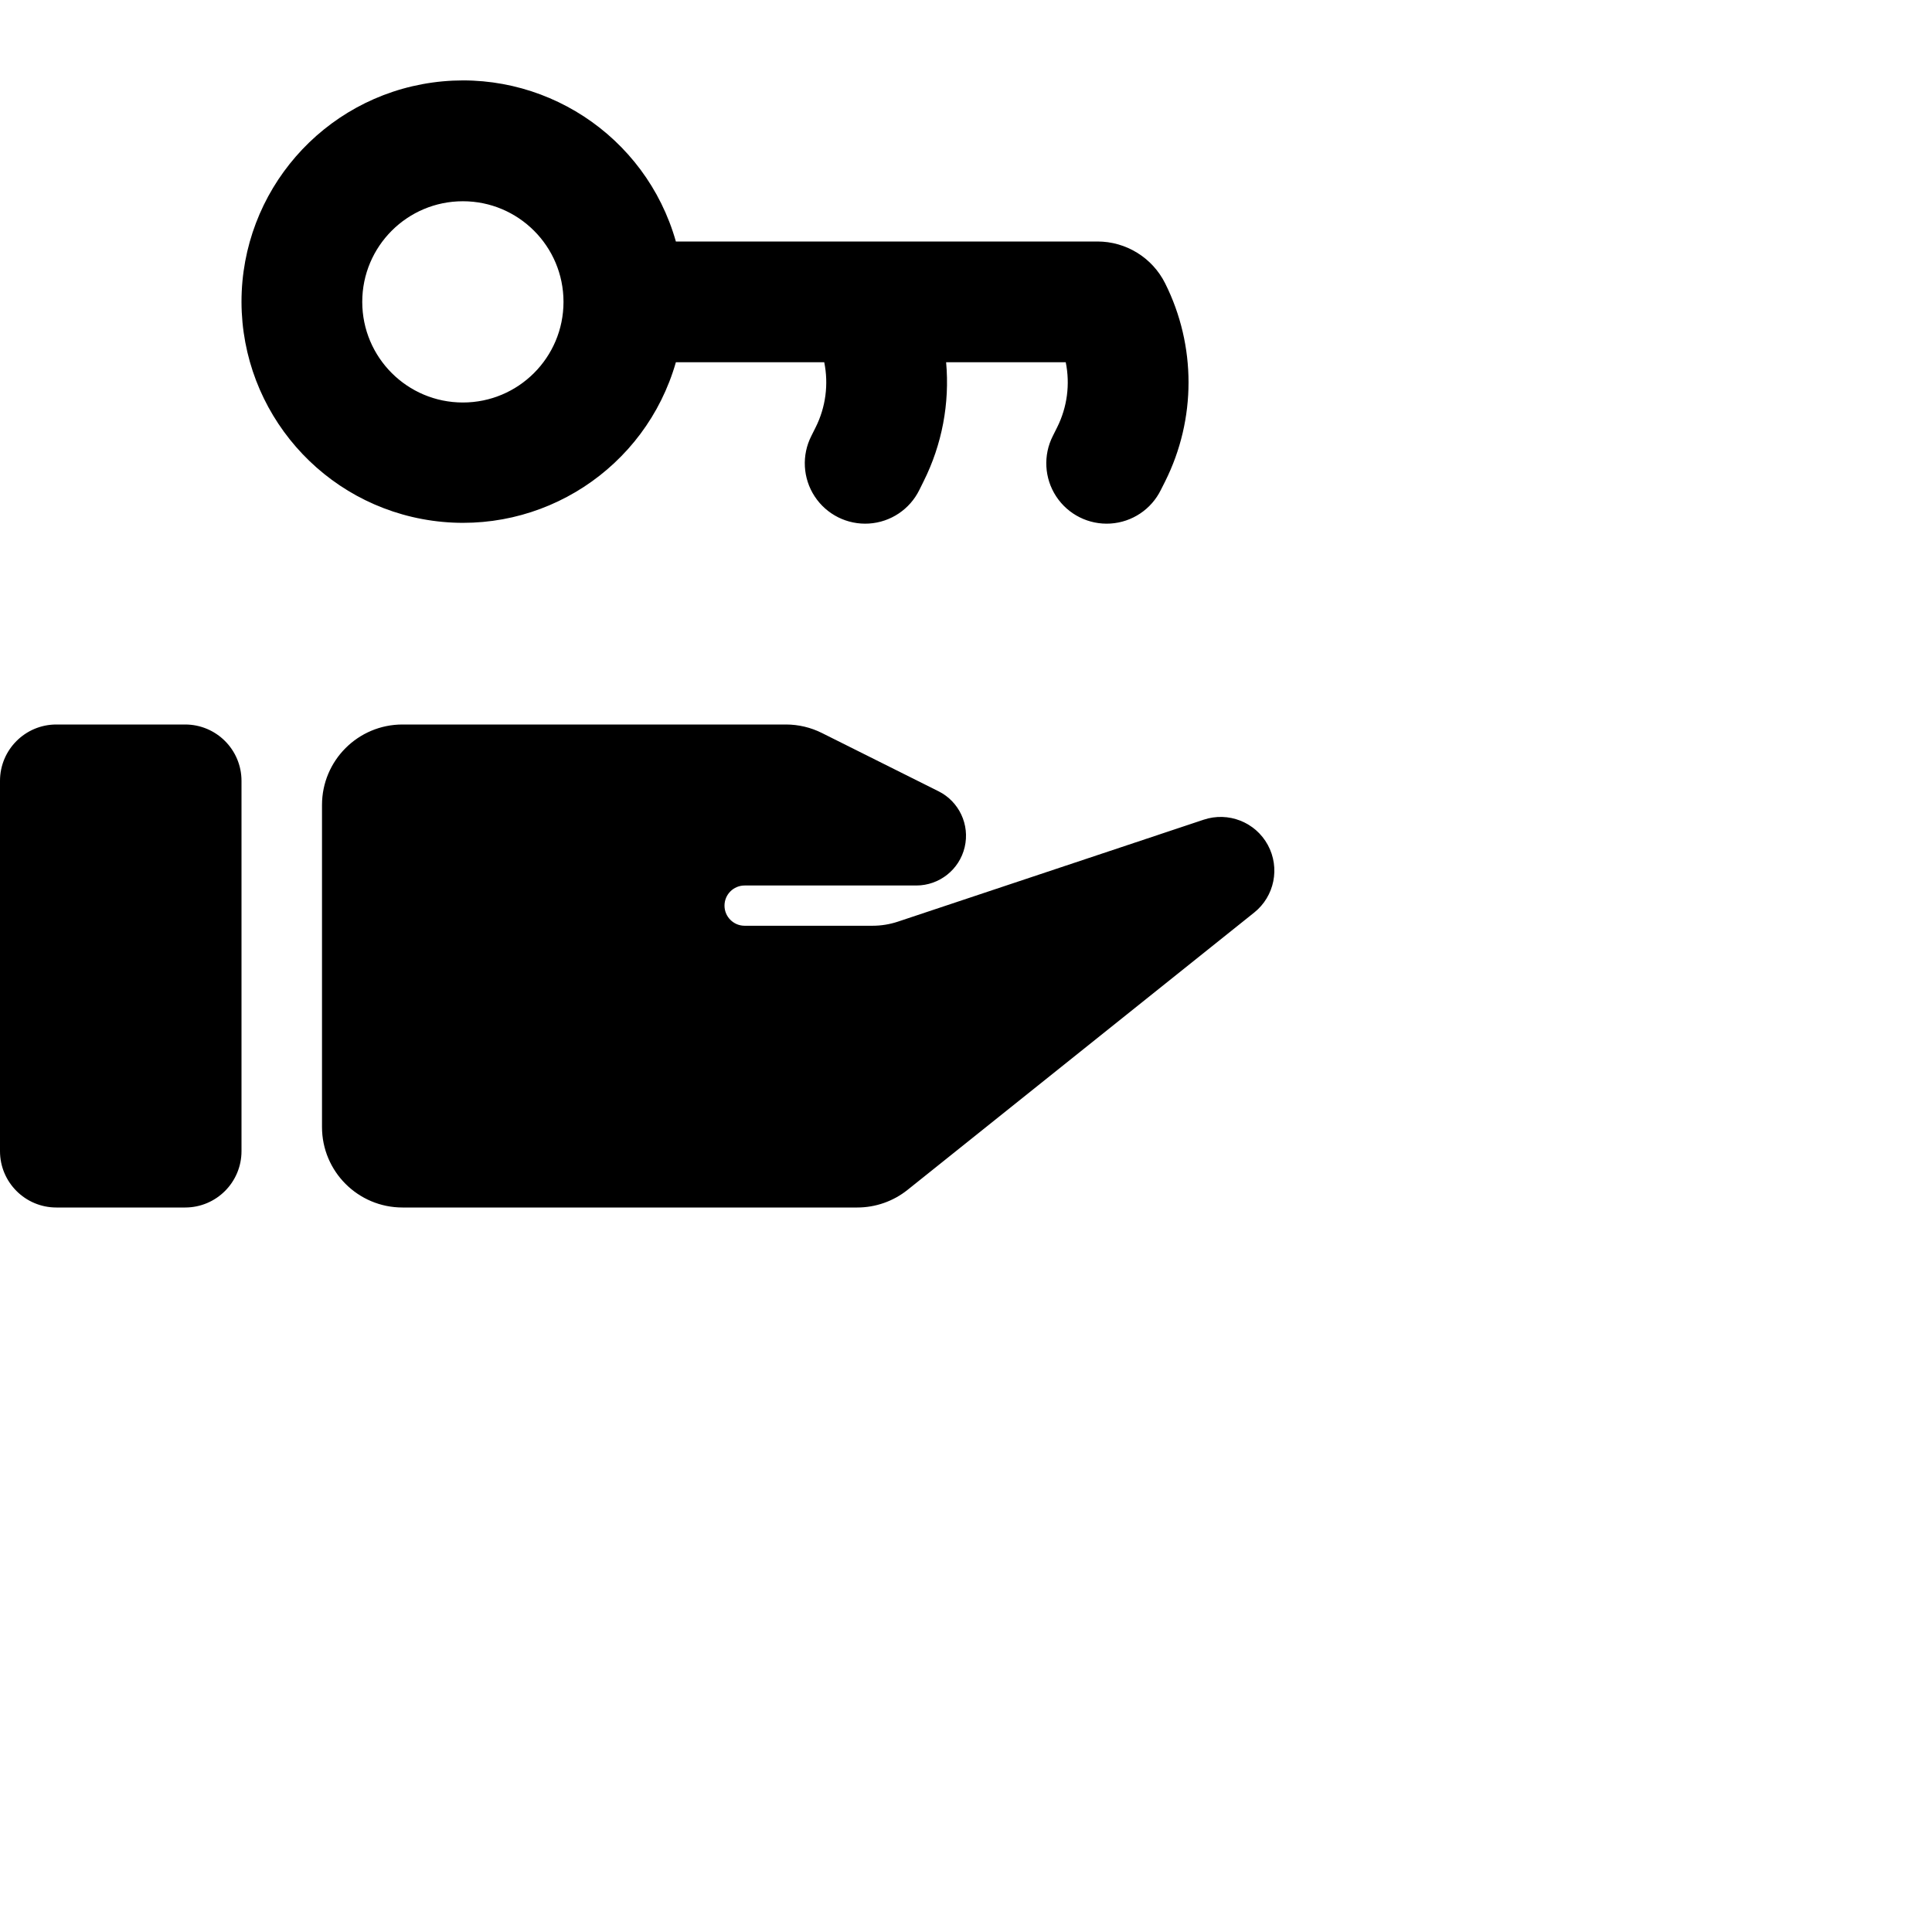
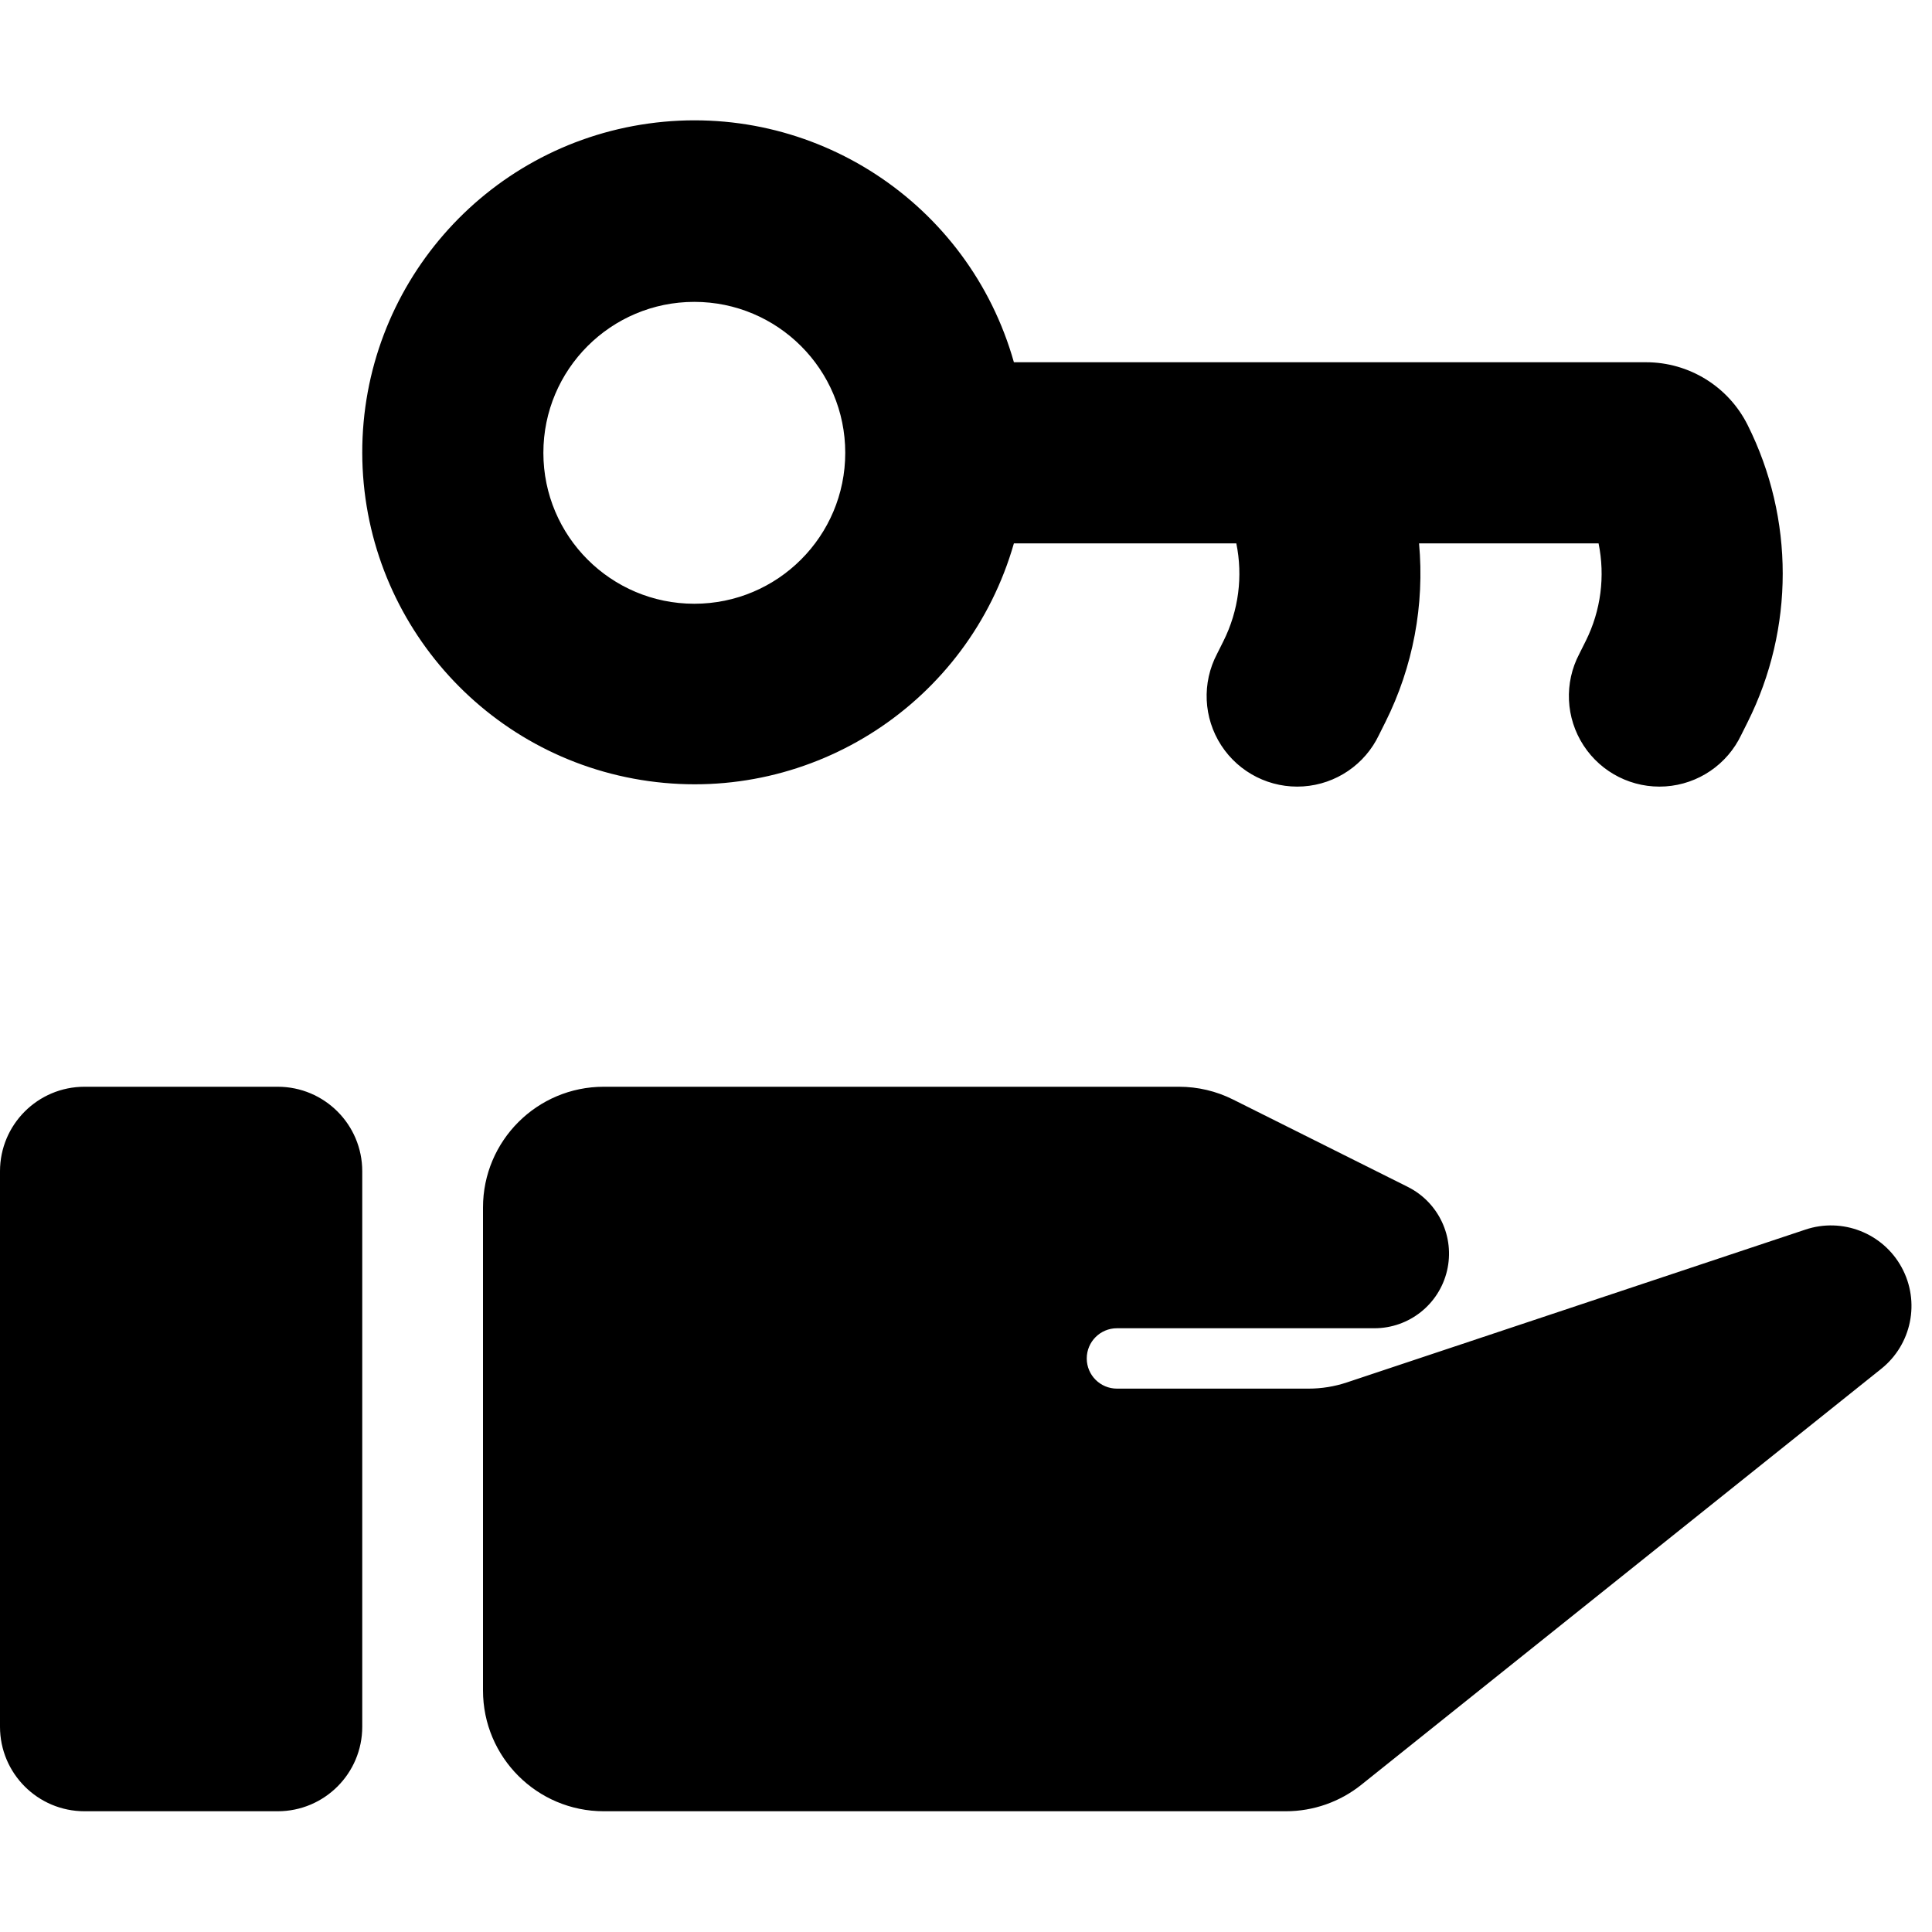
<svg xmlns="http://www.w3.org/2000/svg" viewBox="0 0 24 24">
-   <path d="M3 3.75A2.75 2.75 0 0 1 8.396 3h5.236a.94.94 0 0 1 .842.52 2.75 2.75 0 0 1 0 2.46l-.053.105a.75.75 0 1 1-1.342-.67l.053-.106a1.25 1.25 0 0 0 .107-.809h-1.486a2.75 2.75 0 0 1-.28 1.48l-.052.105a.75.75 0 1 1-1.342-.67l.053-.106a1.25 1.25 0 0 0 .107-.809H8.396A2.751 2.751 0 0 1 3 3.75zM5.75 2.5a1.25 1.25 0 1 0 0 2.5 1.25 1.25 0 0 0 0-2.5zM2.3 15H.7a.7.7 0 0 1-.7-.7V9.7A.7.7 0 0 1 .7 9h1.6a.7.7 0 0 1 .7.7v4.6a.7.7 0 0 1-.7.7zM4 10a1 1 0 0 1 1-1h4.764a1 1 0 0 1 .447.106l1.447.723A.618.618 0 0 1 11.382 11H9.25a.25.25 0 1 0 0 .5h1.588a1 1 0 0 0 .316-.051l3.797-1.266a.667.667 0 0 1 .628 1.154l-4.305 3.444a1 1 0 0 1-.625.219H5a1 1 0 0 1-1-1v-4z" />
+   <path d="M4.5 5.625A4.125 4.125 0 0 1 12.595 4.5h7.853a1.41 1.41 0 0 1 1.262.78 4.125 4.125 0 0 1 0 3.69l-.079.158a1.125 1.125 0 1 1-2.012-1.006l.079-.158c.19-.38.243-.807.16-1.214h-2.23a4.124 4.124 0 0 1-.418 2.22l-.079.158a1.125 1.125 0 1 1-2.012-1.006l.079-.158c.19-.38.243-.807.16-1.214h-2.763A4.127 4.127 0 0 1 4.5 5.625zM8.625 3.75a1.875 1.875 0 1 0 0 3.75 1.875 1.875 0 0 0 0-3.75zM3.45 22.5h-2.4C.47 22.5 0 22.03 0 21.45v-6.9c0-.58.47-1.05 1.05-1.05h2.4c.58 0 1.05.47 1.05 1.05v6.9c0 .58-.47 1.05-1.05 1.05zM6 15a1.5 1.5 0 0 1 1.5-1.5h7.146c.233 0 .462.054.67.158l2.172 1.086a.927.927 0 0 1-.415 1.756h-3.198a.375.375 0 0 0 0 .75h2.381a1.5 1.5 0 0 0 .475-.077l5.695-1.898a1 1 0 0 1 .942 1.73l-6.457 5.166a1.5 1.5 0 0 1-.937.329H7.5A1.5 1.5 0 0 1 6 21v-6z" />
</svg>
